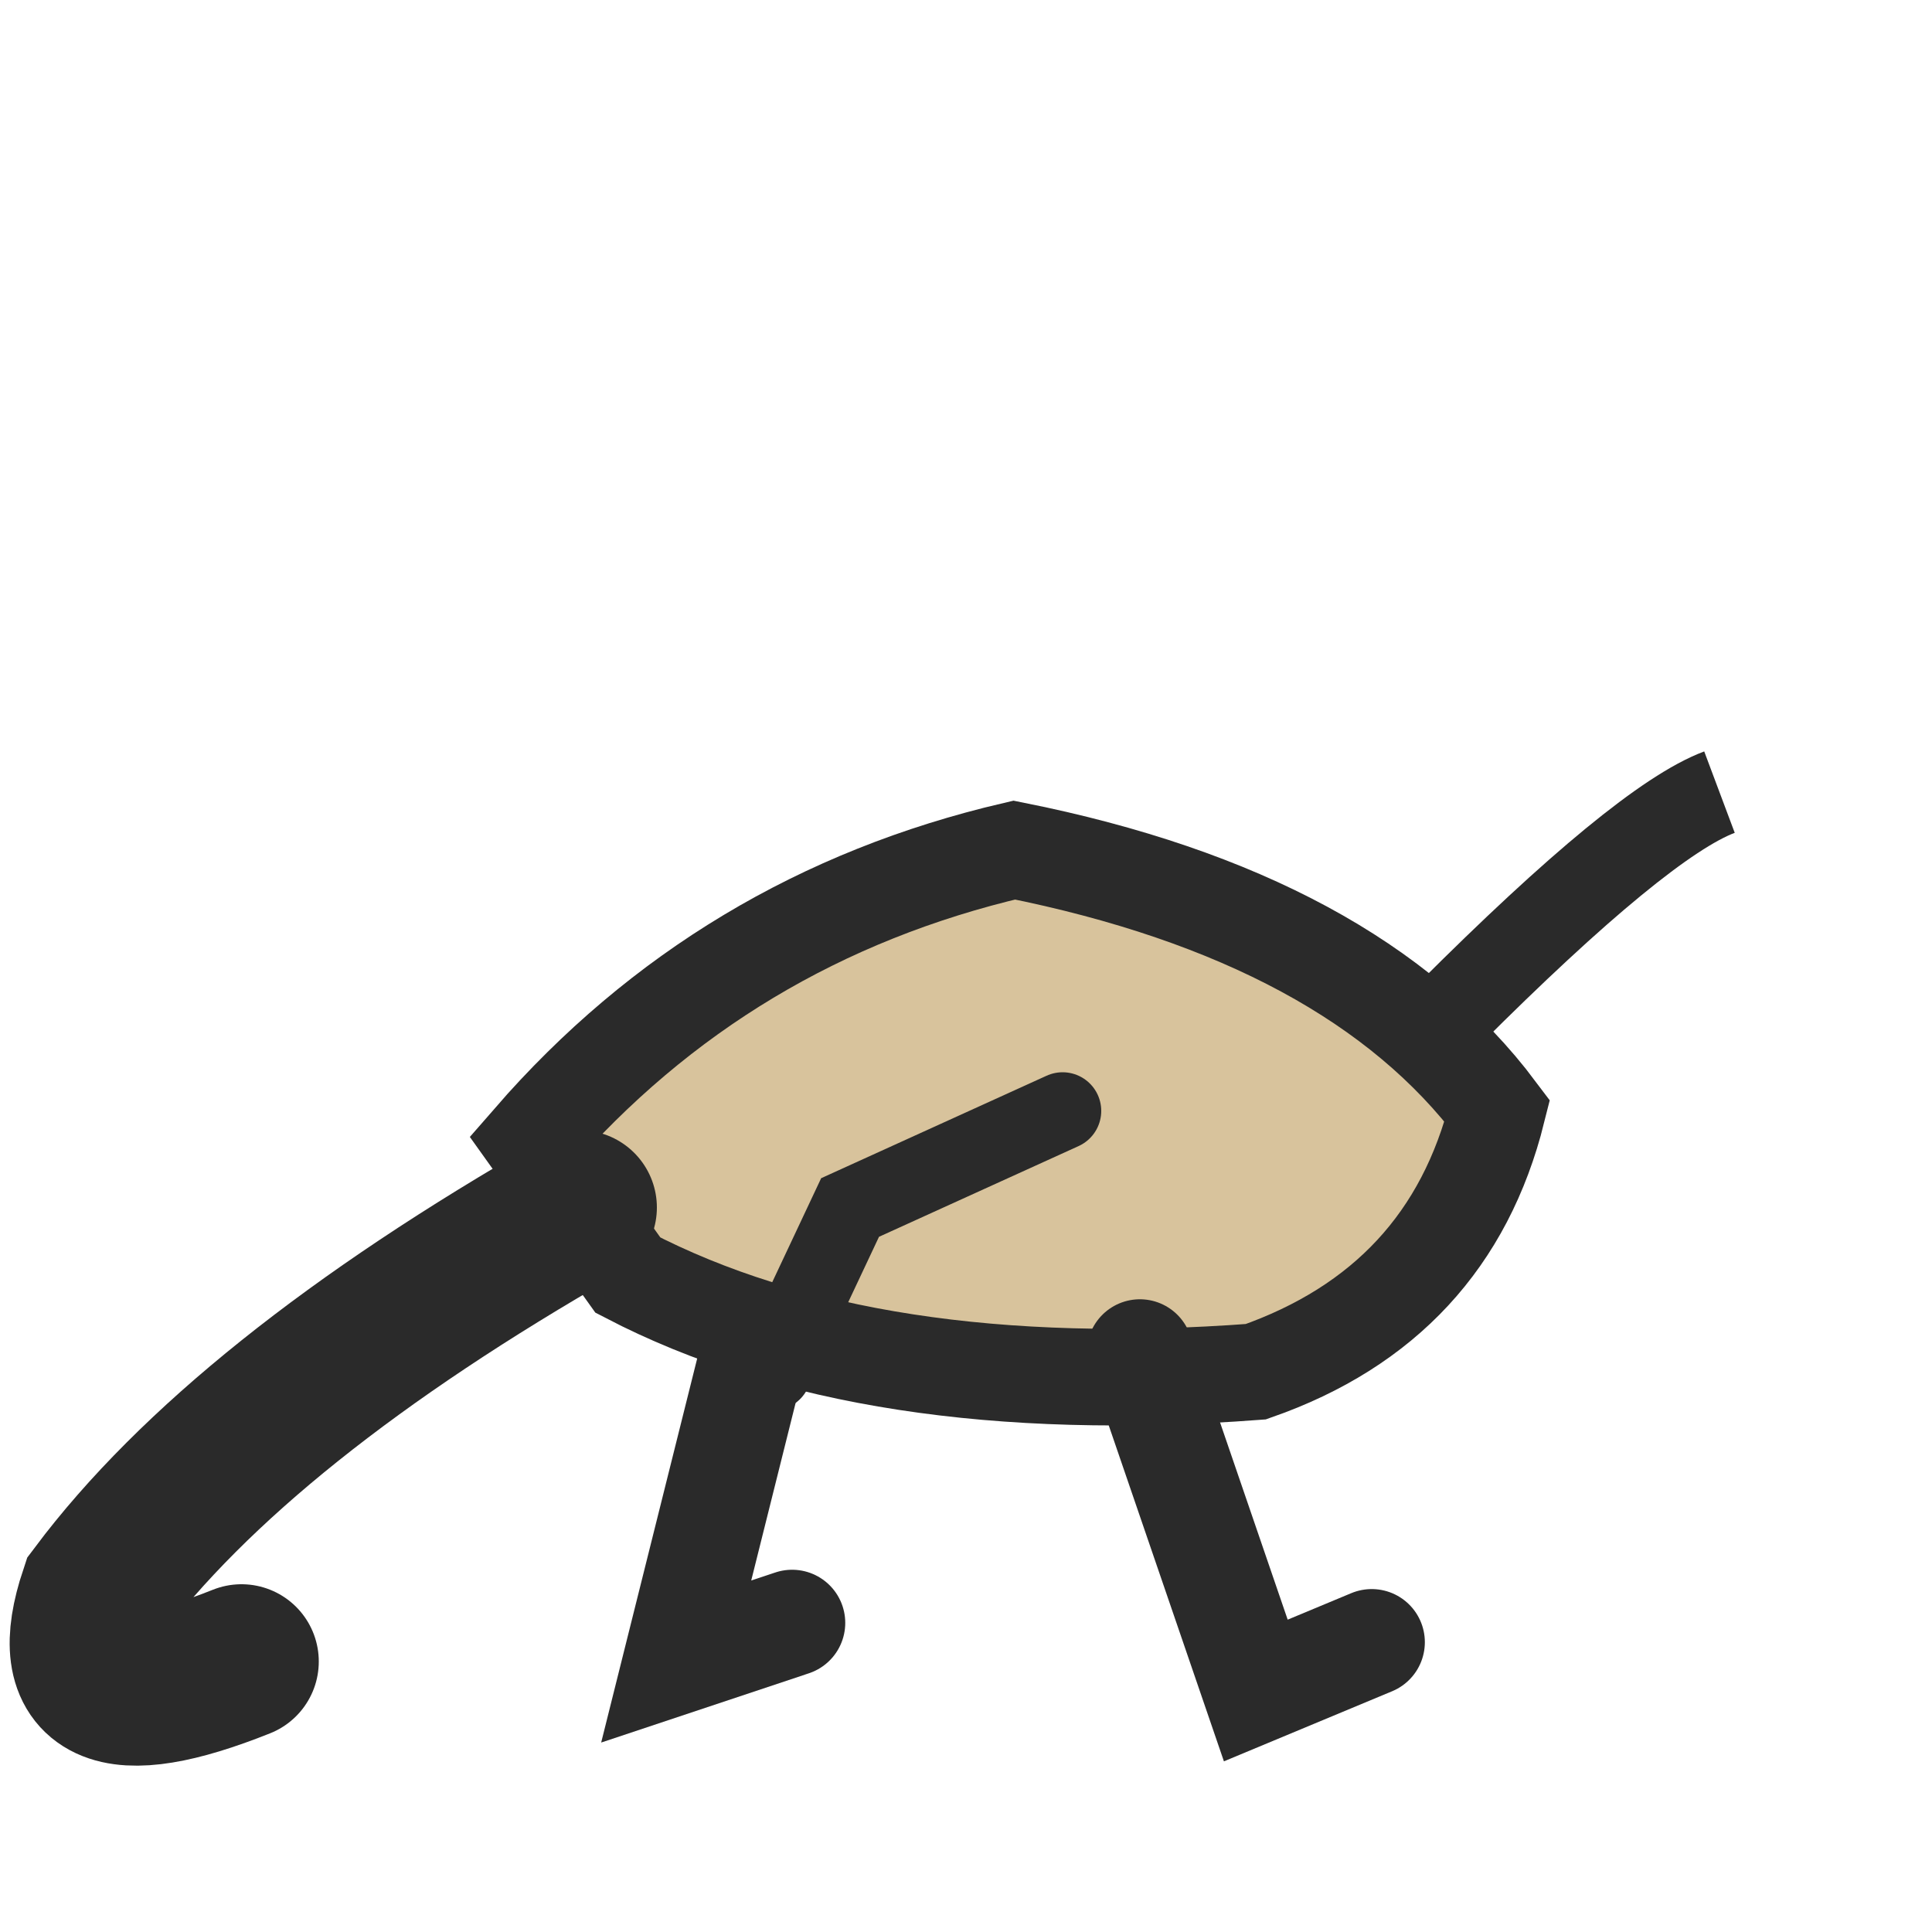
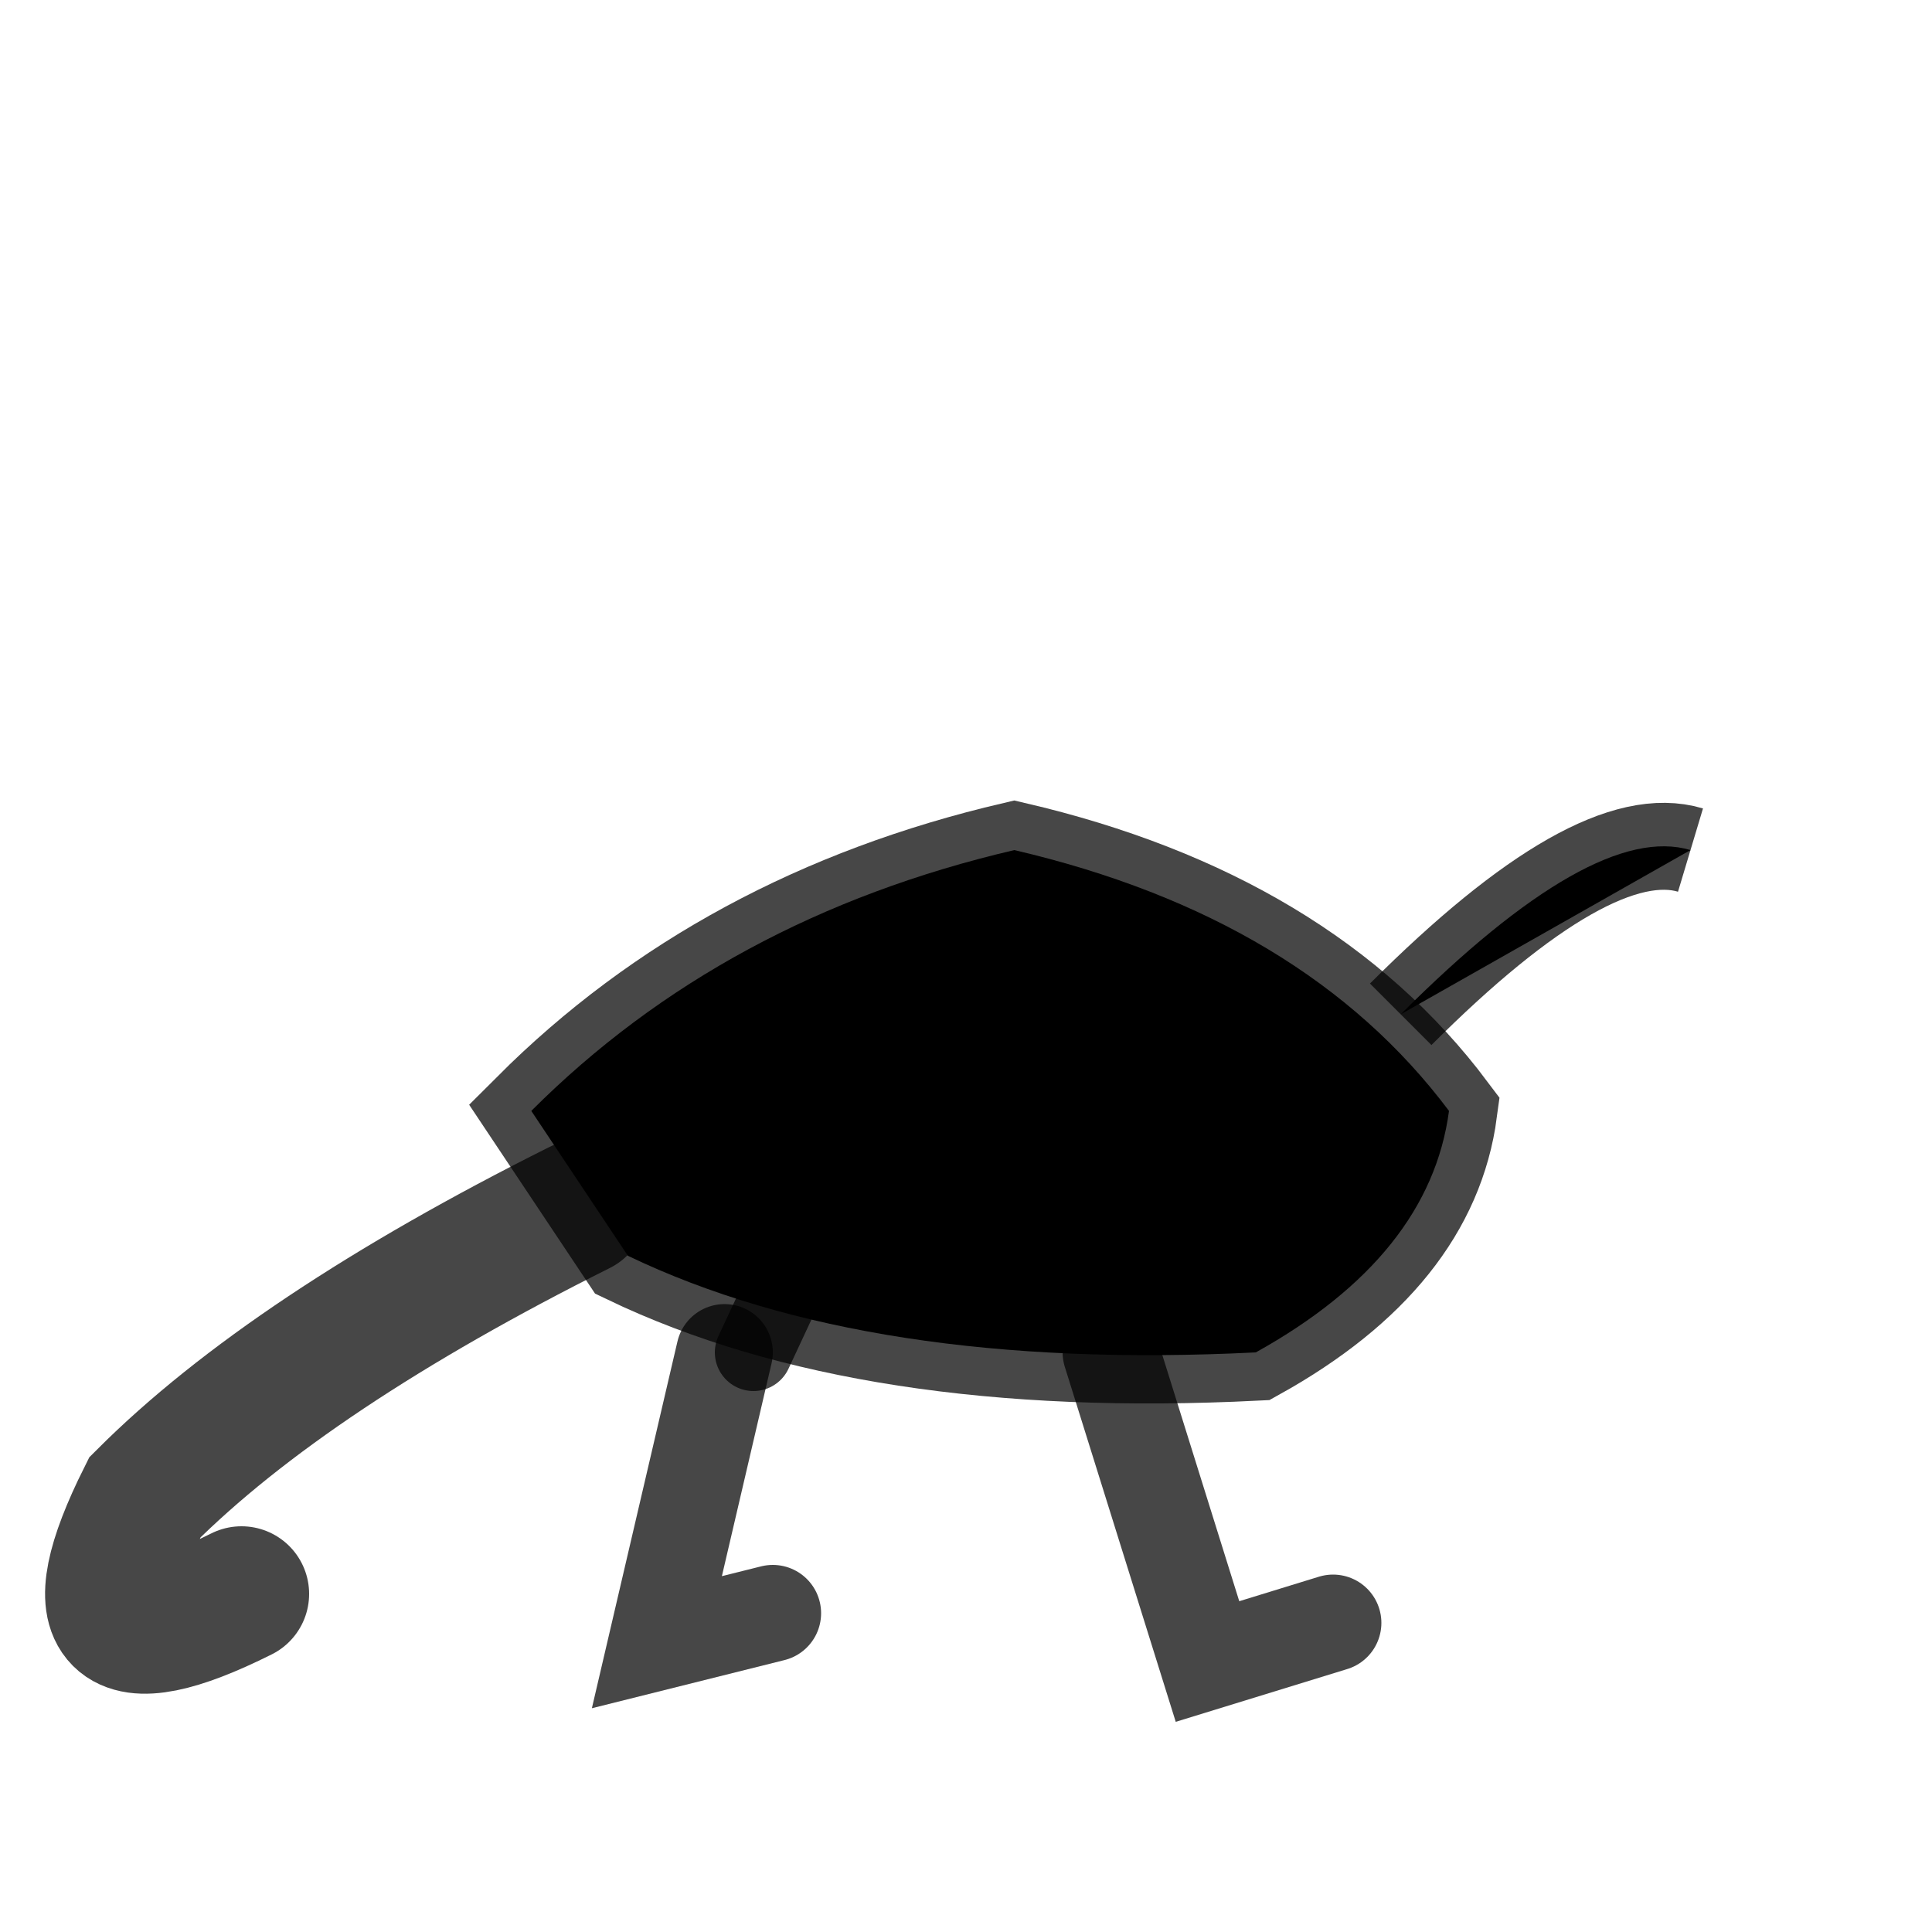
<svg xmlns="http://www.w3.org/2000/svg" fill="none" viewBox="0 0 200 200" height="200" width="200">
-   <path stroke-width="10" stroke="#2a2a2a" fill="#d8c39c" d="M55 118 Q75 95 105 88 Q140 95 155 115 Q150 135 130 142 Q90 145 65 132 Z" />
-   <path stroke-width="9" stroke="#2a2a2a" fill="#d8c39c" d="M150 105 Q170 85 178 82" />
-   <path stroke-linecap="round" stroke-width="16" stroke="#2a2a2a" fill="none" d="M60 125 Q25 145 10 165 Q5 180 25 172" />
-   <path stroke-linecap="round" stroke-width="11" stroke="#2a2a2a" fill="none" d="M78 140 L70 172 L82 168" />
-   <path stroke-linecap="round" stroke-width="11" stroke="#2a2a2a" fill="none" d="M118 140 L130 175 L142 170" />
-   <path stroke-linecap="round" stroke-width="8" stroke="#2a2a2a" fill="none" d="M110 115 L88 125 L80 142" />
+   <g id="core">
+     <path stroke-width="10" stroke="currentColor" fill="currentColor" d="M55 115 Q75 95 105 88 Q135 95 150 115 Q148 130 130 140 Q90 142 65 130 Z" stroke-opacity=".72" />
+   </g>
+   <g id="limbs">
+     <path stroke-linecap="round" stroke-width="10" stroke="currentColor" fill="none" d="M75 140 L68 170 L80 167" stroke-opacity=".72" />
+   </g>
+   <g id="head">
+     <path stroke-width="9" stroke="currentColor" fill="currentColor" d="M145 105 Q165 85 175 88" stroke-opacity=".72" />
+   </g>
+   <g id="signature">
+     <path stroke-linecap="round" stroke-width="14" stroke="currentColor" fill="none" d="M60 125 Q30 140 15 155 Q5 175 25 165" stroke-opacity=".72" />
+   </g>
+   <g id="detail">
+     <path stroke-linecap="round" stroke-width="10" stroke="currentColor" fill="none" d="M115 140 L125 172 L138 168" stroke-opacity=".72" />
+     <path stroke-linecap="round" stroke-width="8" stroke="currentColor" fill="none" d="M105 115 L85 125 L78 140" stroke-opacity=".72" />
+   </g>
</svg>
